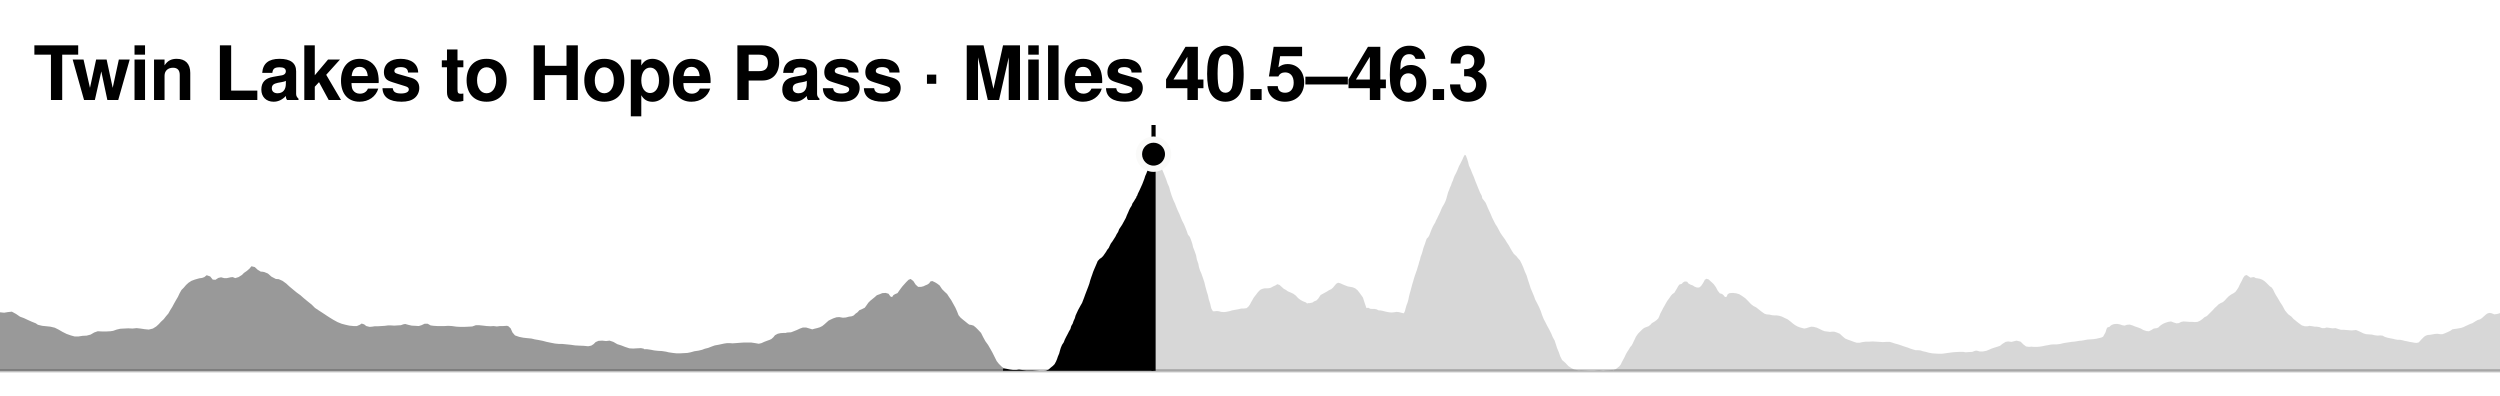
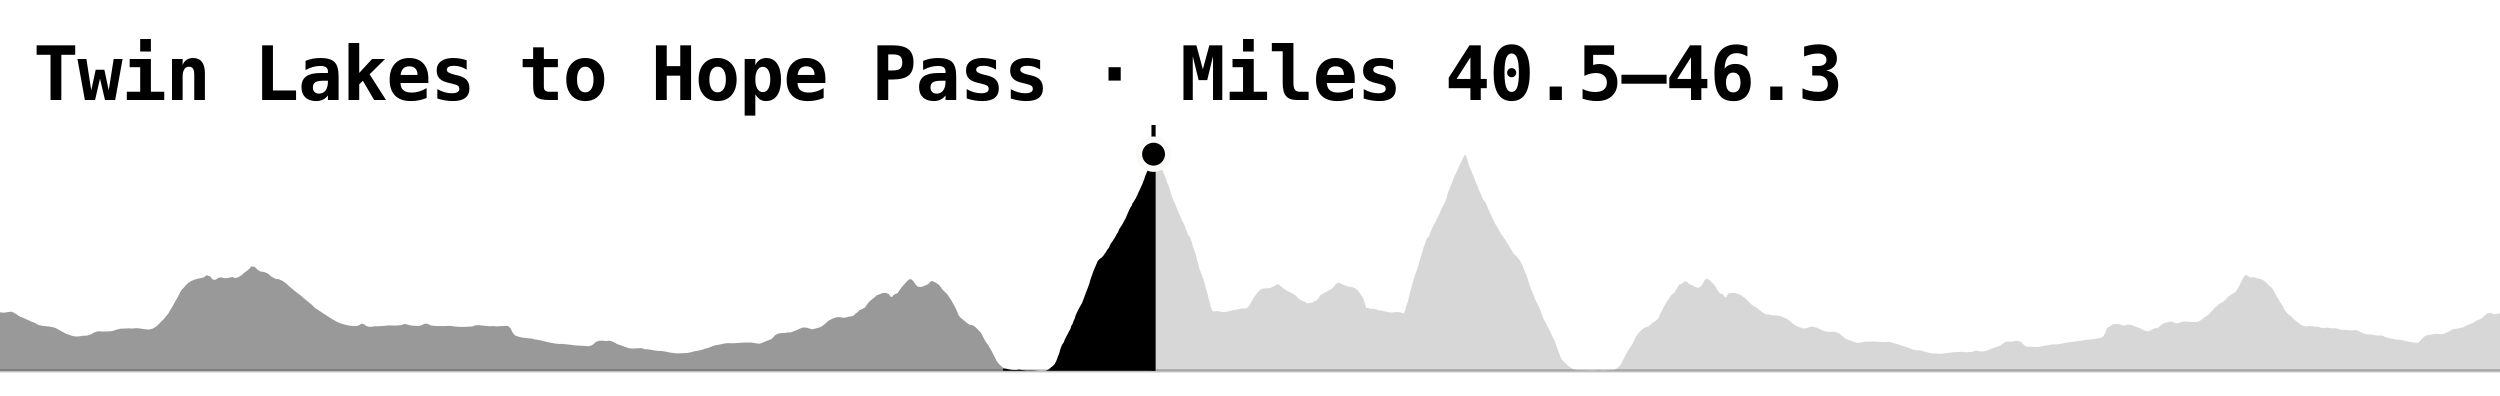
<svg xmlns="http://www.w3.org/2000/svg" viewBox="0 0 1200 190" role="img" aria-label="Leadville 100 elevation profile: Twin Lakes to Hope Pass, miles 40.5 to 46.3 of 99.9">
  <path d="M 0.0 178.0 L 0.0 149.9 L 2.0 150.1 L 3.8 149.8 L 5.7 149.6 L 7.7 150.7 L 9.6 152.0 L 11.5 152.7 L 13.2 153.5 L 15.2 154.4 L 17.2 155.2 L 18.2 155.9 L 20.3 156.4 L 22.3 156.6 L 24.2 156.8 L 26.3 157.3 L 28.1 158.2 L 30.0 159.3 L 32.0 160.3 L 34.0 161.0 L 35.8 161.5 L 37.7 161.5 L 39.6 161.2 L 41.6 161.1 L 43.5 160.6 L 45.2 159.6 L 46.9 159.0 L 49.0 159.1 L 51.1 159.1 L 53.0 159.0 L 54.3 158.8 L 56.0 158.2 L 57.7 157.8 L 59.5 157.7 L 61.6 157.6 L 63.6 157.7 L 65.6 157.5 L 67.4 157.7 L 69.4 158.0 L 71.4 158.2 L 73.4 157.7 L 75.0 156.7 L 76.2 155.6 L 77.3 154.4 L 78.6 153.2 L 79.6 151.9 L 80.8 150.5 L 81.7 148.9 L 82.7 147.3 L 83.5 145.8 L 84.4 144.2 L 85.4 142.5 L 86.2 140.8 L 87.1 139.2 L 88.2 138.1 L 89.3 136.8 L 90.5 135.7 L 91.9 134.8 L 93.5 134.2 L 95.6 133.6 L 97.0 133.4 L 98.1 133.0 L 99.2 132.1 L 100.9 132.7 L 102.1 134.2 L 103.4 134.3 L 104.8 133.4 L 106.1 133.1 L 107.6 133.5 L 108.9 133.5 L 110.7 133.1 L 111.7 133.0 L 112.9 133.5 L 114.5 133.0 L 116.1 132.0 L 117.1 131.0 L 118.4 130.1 L 119.7 129.0 L 120.7 127.8 L 122.3 128.2 L 123.7 129.5 L 125.2 130.4 L 125.8 130.4 L 126.4 130.5 L 126.9 130.6 L 128.6 131.3 L 130.3 132.8 L 132.4 133.9 L 133.8 134.0 L 135.6 134.8 L 137.4 136.1 L 138.9 137.5 L 140.7 139.0 L 142.4 140.4 L 144.2 141.7 L 145.9 143.2 L 147.6 144.6 L 149.6 146.2 L 151.2 147.8 L 153.0 149.0 L 154.7 150.1 L 156.5 151.3 L 158.2 152.4 L 160.0 153.5 L 162.0 154.6 L 164.0 155.4 L 165.9 155.9 L 167.7 156.3 L 169.7 156.5 L 171.3 156.5 L 172.7 155.9 L 173.6 155.3 L 174.8 155.7 L 175.8 156.5 L 177.4 156.9 L 178.6 156.8 L 179.9 156.6 L 181.5 156.6 L 183.1 156.5 L 184.7 156.4 L 186.2 156.2 L 187.7 156.2 L 189.2 156.3 L 190.7 156.2 L 192.4 156.1 L 193.5 155.7 L 194.5 155.5 L 195.9 155.9 L 197.6 156.3 L 199.5 156.4 L 201.0 156.5 L 202.3 156.1 L 203.8 155.4 L 205.3 155.4 L 206.7 156.2 L 208.2 156.4 L 209.9 156.5 L 211.6 156.5 L 213.4 156.5 L 215.2 156.4 L 216.9 156.5 L 219.1 156.8 L 220.9 156.9 L 222.9 156.9 L 225.0 156.8 L 226.7 156.7 L 228.4 156.1 L 230.0 156.1 L 231.9 156.3 L 233.6 156.5 L 235.5 156.6 L 236.9 156.5 L 238.5 156.7 L 240.0 156.5 L 241.6 156.5 L 243.1 156.4 L 243.5 156.4 L 243.6 156.5 L 243.9 156.5 L 245.1 157.6 L 246.0 159.6 L 247.2 161.0 L 249.2 161.7 L 251.2 162.1 L 253.0 162.3 L 255.1 162.5 L 256.7 162.9 L 258.5 163.2 L 260.5 163.6 L 262.4 164.1 L 264.3 164.5 L 266.4 164.9 L 268.4 165.1 L 270.0 165.1 L 272.0 165.3 L 274.0 165.5 L 276.1 165.8 L 278.0 165.9 L 280.3 166.0 L 282.3 166.2 L 283.8 165.9 L 284.9 165.2 L 285.9 164.2 L 287.3 163.6 L 289.1 163.5 L 290.9 163.7 L 292.6 163.5 L 294.4 164.1 L 296.3 165.2 L 298.2 165.8 L 300.0 166.5 L 302.1 167.2 L 303.9 167.3 L 305.7 167.2 L 307.6 167.1 L 307.7 167.1 L 309.1 167.4 L 309.1 167.6 L 310.5 167.6 L 312.5 167.9 L 314.0 168.2 L 315.8 168.4 L 317.7 168.5 L 319.7 168.8 L 320.9 169.1 L 322.9 169.4 L 324.7 169.6 L 326.5 169.6 L 328.3 169.5 L 330.0 169.4 L 331.5 169.1 L 333.3 168.6 L 335.3 168.3 L 337.0 167.9 L 338.3 167.4 L 339.9 167.0 L 341.7 166.3 L 343.1 165.8 L 344.8 165.5 L 346.2 165.2 L 347.6 164.9 L 349.0 164.7 L 349.8 164.7 L 350.3 164.7 L 351.6 164.8 L 353.1 164.7 L 354.4 164.6 L 355.7 164.5 L 357.3 164.4 L 358.6 164.4 L 360.5 164.4 L 362.5 164.7 L 364.2 165.0 L 365.5 164.7 L 366.8 164.1 L 368.1 163.6 L 369.5 163.1 L 370.3 162.7 L 371.2 161.9 L 372.0 160.9 L 373.3 160.2 L 374.7 159.9 L 376.3 159.8 L 377.3 159.8 L 377.5 159.7 L 377.6 159.6 L 377.9 159.6 L 378.0 159.6 L 379.7 159.5 L 381.0 159.0 L 382.5 158.4 L 384.0 157.7 L 385.4 157.2 L 386.9 157.2 L 388.6 157.7 L 389.9 158.1 L 390.9 157.8 L 392.2 157.5 L 393.5 157.1 L 394.7 156.5 L 395.7 155.7 L 396.7 154.8 L 397.7 153.9 L 398.9 153.3 L 400.0 152.8 L 401.5 152.3 L 402.8 152.2 L 404.6 152.5 L 406.0 152.4 L 407.5 152.0 L 408.9 151.8 L 409.8 151.4 L 410.6 150.6 L 411.6 149.9 L 412.5 148.9 L 413.9 148.3 L 415.1 147.7 L 415.9 146.6 L 416.8 145.3 L 417.8 144.3 L 418.8 143.5 L 419.9 142.6 L 420.9 141.7 L 422.3 141.2 L 423.5 140.7 L 425.1 140.6 L 426.5 141.0 L 427.4 142.3 L 428.2 142.6 L 428.8 141.7 L 429.6 141.2 L 430.8 140.7 L 431.7 139.4 L 432.5 138.3 L 433.2 137.4 L 434.1 136.4 L 435.0 135.4 L 436.1 134.3 L 437.1 133.9 L 438.4 134.9 L 439.5 136.6 L 440.7 137.7 L 442.1 137.7 L 443.3 137.4 L 444.1 137.0 L 445.1 136.6 L 446.0 136.0 L 446.6 135.1 L 447.5 134.9 L 448.8 135.5 L 449.8 136.1 L 451.0 137.0 L 452.2 138.8 L 453.5 140.1 L 454.6 141.1 L 455.5 142.5 L 456.6 144.1 L 457.6 145.9 L 458.6 147.7 L 459.4 149.5 L 460.1 151.3 L 461.1 152.5 L 462.3 153.5 L 463.3 154.3 L 464.4 155.2 L 465.2 155.8 L 466.3 156.0 L 467.3 156.3 L 468.4 157.2 L 469.5 158.3 L 470.9 159.8 L 471.9 161.8 L 473.0 163.8 L 474.3 165.6 L 475.4 167.5 L 476.4 169.3 L 477.4 171.3 L 478.4 173.3 L 479.5 174.7 L 480.5 175.7 L 481.3 176.4 L 481.4 176.4 L 481.4 178.0 Z" fill="rgba(0,0,0,0.40)" />
  <path d="M 481.4 178.0 L 481.4 176.4 L 481.7 176.9 L 481.7 177.3 L 481.8 177.2 L 481.8 177.0 L 481.8 176.8 L 481.8 176.8 L 481.8 176.8 L 483.5 177.1 L 484.8 177.4 L 486.2 177.6 L 487.9 177.6 L 489.1 177.4 L 490.6 177.6 L 492.7 177.8 L 494.3 177.8 L 495.8 177.8 L 497.5 177.9 L 499.2 178.0 L 500.8 178.0 L 502.1 177.9 L 503.3 177.4 L 504.3 176.5 L 505.3 175.7 L 506.2 174.8 L 506.9 173.5 L 507.4 172.3 L 507.8 171.1 L 508.4 169.7 L 508.8 168.2 L 509.2 166.9 L 509.8 165.5 L 510.6 164.3 L 511.1 163.0 L 511.8 161.6 L 512.5 160.3 L 513.1 159.1 L 513.8 157.9 L 514.2 156.5 L 514.9 155.3 L 515.3 154.1 L 515.9 152.8 L 516.3 151.4 L 516.9 150.1 L 517.5 148.8 L 518.1 147.7 L 518.7 146.6 L 519.4 145.4 L 519.9 144.1 L 520.4 142.8 L 520.9 141.4 L 521.4 140.1 L 521.9 138.8 L 522.4 137.5 L 522.9 136.1 L 523.3 134.6 L 523.8 133.1 L 524.3 131.7 L 524.7 130.5 L 525.2 129.3 L 525.8 127.9 L 526.4 126.5 L 526.9 125.3 L 527.8 124.3 L 528.7 123.7 L 529.5 122.9 L 530.2 121.9 L 530.9 120.9 L 531.4 120.0 L 532.2 119.0 L 532.7 117.9 L 533.2 116.9 L 534.0 115.8 L 534.7 114.7 L 535.4 113.6 L 536.0 112.4 L 536.7 111.3 L 537.2 110.0 L 538.0 108.8 L 538.6 107.9 L 539.2 106.8 L 539.8 105.7 L 540.4 104.6 L 540.9 103.3 L 541.5 102.0 L 542.0 100.8 L 542.5 99.8 L 543.2 98.7 L 543.6 97.6 L 544.3 96.6 L 545.0 95.4 L 545.4 94.9 L 545.4 94.6 L 545.4 94.5 L 545.8 94.0 L 546.2 92.9 L 546.8 91.7 L 547.3 90.6 L 547.8 89.5 L 548.3 88.4 L 548.8 87.1 L 549.3 85.8 L 549.7 84.5 L 550.2 83.4 L 550.7 82.1 L 551.1 80.9 L 551.7 79.8 L 552.1 78.6 L 552.5 77.4 L 552.8 76.0 L 553.4 74.7 L 553.7 74.0 L 553.7 178.0 Z" fill="#000000" />
  <path d="M 553.7 178.0 L 553.7 74.0 L 554.4 74.7 L 555.3 76.4 L 556.2 78.3 L 557.3 80.2 L 558.2 82.2 L 559.0 84.2 L 559.8 86.2 L 560.4 88.0 L 561.2 89.8 L 561.7 91.7 L 562.4 93.9 L 563.2 96.0 L 564.0 97.7 L 564.6 99.3 L 565.3 101.0 L 566.1 102.7 L 566.7 104.2 L 567.4 105.9 L 568.3 107.6 L 569.0 109.3 L 569.7 111.1 L 570.2 112.6 L 571.1 113.7 L 571.7 115.2 L 572.3 117.0 L 572.7 118.7 L 573.4 120.5 L 574.1 122.5 L 574.5 124.6 L 575.2 126.6 L 575.5 128.2 L 576.0 129.8 L 576.7 131.4 L 577.4 133.4 L 578.1 135.5 L 578.6 137.6 L 579.2 139.8 L 579.8 141.7 L 580.2 143.6 L 580.9 145.8 L 581.4 148.0 L 582.2 149.4 L 583.1 149.4 L 584.1 149.3 L 585.0 149.4 L 586.2 149.7 L 587.5 149.8 L 588.5 149.7 L 589.5 149.5 L 590.4 149.3 L 591.3 149.0 L 592.4 148.8 L 593.5 148.6 L 594.6 148.4 L 595.8 148.1 L 597.0 148.1 L 598.4 147.9 L 599.3 147.1 L 600.0 146.1 L 600.5 145.1 L 601.1 144.1 L 601.7 143.0 L 602.3 142.2 L 603.0 141.3 L 603.6 140.5 L 604.4 139.6 L 605.1 139.0 L 606.1 138.6 L 607.0 138.4 L 608.3 138.4 L 609.3 138.3 L 610.0 138.1 L 611.1 137.5 L 612.4 136.9 L 613.1 136.4 L 614.2 136.8 L 615.2 137.7 L 616.2 138.6 L 617.3 139.2 L 618.1 139.8 L 619.5 140.4 L 620.8 141.0 L 622.0 141.9 L 623.1 143.1 L 624.3 144.0 L 625.4 144.6 L 626.9 145.2 L 627.4 145.7 L 627.5 146.0 L 627.5 146.0 L 627.5 145.8 L 627.5 145.7 L 627.5 145.6 L 627.7 145.5 L 627.8 145.5 L 628.0 145.5 L 628.0 145.5 L 628.6 145.5 L 630.0 145.2 L 630.7 144.7 L 631.9 144.2 L 632.7 143.4 L 633.3 142.5 L 633.9 141.6 L 635.0 141.0 L 635.9 140.5 L 637.0 139.9 L 637.9 139.3 L 639.0 138.8 L 639.9 138.0 L 640.7 137.0 L 641.4 136.2 L 642.3 135.7 L 643.4 136.0 L 644.7 136.6 L 645.7 137.0 L 647.0 137.5 L 648.2 137.7 L 649.3 137.9 L 650.5 138.4 L 651.6 139.3 L 652.4 140.3 L 653.2 141.4 L 654.2 142.8 L 655.1 145.6 L 655.9 147.9 L 656.7 147.7 L 657.7 148.2 L 658.7 148.3 L 659.9 148.3 L 660.8 148.5 L 661.8 149.0 L 662.6 149.0 L 663.6 149.2 L 664.8 149.5 L 665.7 149.7 L 666.8 149.9 L 667.9 150.0 L 669.1 149.9 L 670.3 149.7 L 671.4 149.8 L 672.6 150.1 L 673.8 150.4 L 674.3 149.5 L 674.7 148.0 L 675.1 146.6 L 675.6 145.3 L 676.0 143.9 L 676.3 142.4 L 676.7 140.8 L 677.1 139.4 L 677.5 137.9 L 677.9 136.4 L 678.3 135.1 L 678.7 133.7 L 679.1 132.4 L 679.6 131.0 L 680.1 129.6 L 680.5 128.2 L 680.9 127.0 L 681.2 125.8 L 681.6 124.6 L 681.9 123.3 L 682.4 122.0 L 682.8 120.7 L 683.1 119.5 L 683.5 118.3 L 684.0 117.0 L 684.4 115.7 L 684.8 114.6 L 685.5 113.9 L 686.0 113.1 L 686.4 112.1 L 686.8 111.0 L 687.3 109.8 L 687.8 108.7 L 688.3 107.8 L 688.9 106.8 L 689.3 105.8 L 689.8 104.9 L 690.3 103.8 L 690.9 102.6 L 691.4 101.5 L 691.8 100.5 L 692.3 99.4 L 692.9 98.4 L 693.4 97.5 L 693.9 96.4 L 694.3 95.2 L 694.7 93.7 L 695.1 92.3 L 695.6 91.1 L 696.0 90.0 L 696.5 88.9 L 696.9 87.7 L 697.4 86.6 L 697.8 85.4 L 698.3 84.2 L 698.9 83.1 L 699.4 82.0 L 699.9 80.8 L 700.3 79.8 L 701.0 78.5 L 701.5 77.5 L 702.0 76.5 L 702.5 75.3 L 703.1 74.3 L 703.6 74.6 L 704.2 76.2 L 704.7 77.8 L 705.1 79.5 L 705.9 81.2 L 706.6 83.0 L 707.5 85.1 L 708.2 87.0 L 708.9 88.7 L 709.7 90.7 L 710.5 92.6 L 711.3 94.1 L 711.4 94.8 L 711.4 94.8 L 711.5 95.2 L 712.2 96.1 L 713.1 97.3 L 713.7 98.7 L 714.2 99.9 L 714.8 101.2 L 715.5 102.7 L 716.2 104.4 L 717.1 106.2 L 717.8 107.6 L 718.6 108.8 L 719.3 110.1 L 720.2 111.8 L 721.3 113.4 L 722.4 114.9 L 723.3 116.4 L 724.3 117.9 L 725.0 119.2 L 725.7 120.4 L 726.6 121.8 L 727.9 123.0 L 728.6 123.9 L 729.6 125.0 L 730.4 126.6 L 731.2 128.4 L 731.9 130.3 L 732.8 132.3 L 733.4 134.3 L 734.1 136.4 L 734.7 138.3 L 735.5 140.2 L 736.3 142.1 L 736.9 143.8 L 737.8 145.5 L 738.8 147.5 L 739.6 149.4 L 740.2 151.2 L 741.0 153.2 L 741.8 154.7 L 742.5 156.1 L 743.6 158.1 L 744.6 160.1 L 745.3 161.8 L 746.2 163.4 L 746.8 165.2 L 747.4 167.1 L 748.2 169.0 L 748.9 171.0 L 749.8 172.8 L 751.4 174.2 L 752.8 175.7 L 754.3 176.7 L 755.5 177.3 L 756.8 177.6 L 757.7 177.8 L 759.1 177.7 L 760.4 177.8 L 761.8 177.9 L 763.4 178.0 L 765.1 178.0 L 766.4 177.8 L 767.8 177.7 L 769.6 178.0 L 770.6 177.8 L 772.4 177.7 L 774.0 177.5 L 774.3 177.7 L 774.4 178.0 L 774.4 177.9 L 774.5 177.9 L 774.5 177.8 L 774.5 177.7 L 774.5 177.6 L 774.5 177.5 L 774.5 177.4 L 774.5 177.4 L 774.7 177.4 L 774.9 177.4 L 775.0 177.4 L 775.7 177.1 L 776.3 176.6 L 777.2 175.9 L 778.0 174.9 L 778.5 173.8 L 779.1 172.7 L 779.8 171.4 L 780.4 170.1 L 781.0 169.0 L 781.8 167.8 L 782.5 166.6 L 783.2 165.8 L 783.7 164.9 L 784.2 163.8 L 784.7 162.8 L 785.2 161.7 L 785.8 160.8 L 786.4 160.0 L 787.4 159.0 L 788.3 158.1 L 789.2 157.4 L 790.2 157.0 L 791.3 156.6 L 792.2 155.9 L 792.9 155.1 L 793.6 154.7 L 794.4 154.2 L 795.2 153.6 L 796.0 152.8 L 796.5 151.7 L 797.0 150.4 L 797.7 149.1 L 798.3 147.9 L 799.0 146.7 L 799.6 145.6 L 800.3 144.4 L 801.2 143.2 L 802.0 142.0 L 802.7 141.2 L 803.7 140.5 L 804.3 139.5 L 804.9 138.5 L 805.5 137.4 L 806.1 136.6 L 807.3 136.2 L 807.8 135.6 L 808.7 135.1 L 809.8 135.2 L 810.5 136.1 L 811.4 136.6 L 812.5 137.0 L 813.4 137.6 L 814.5 138.0 L 815.6 138.0 L 816.5 137.3 L 817.2 136.3 L 817.8 135.3 L 818.3 134.3 L 819.1 133.8 L 820.1 134.1 L 821.3 135.2 L 822.5 136.3 L 823.6 137.8 L 824.5 139.5 L 825.5 140.8 L 826.6 141.1 L 827.4 141.8 L 828.0 142.6 L 828.8 142.4 L 829.3 141.2 L 830.2 140.7 L 831.8 140.6 L 833.4 140.8 L 834.8 141.2 L 836.1 142.0 L 837.8 143.2 L 839.1 144.5 L 840.5 146.0 L 841.7 146.9 L 842.9 147.5 L 844.3 148.6 L 845.7 149.7 L 847.0 150.6 L 848.0 150.9 L 849.3 151.0 L 850.6 151.3 L 851.9 151.4 L 852.9 151.4 L 854.1 151.6 L 855.4 152.0 L 856.6 152.6 L 858.1 153.3 L 859.4 154.3 L 860.6 155.3 L 861.7 156.1 L 862.8 156.7 L 863.8 157.1 L 864.9 157.4 L 866.0 157.7 L 867.1 157.5 L 868.3 157.1 L 869.4 156.8 L 870.6 156.9 L 872.1 157.3 L 873.6 158.0 L 874.8 158.6 L 875.9 159.0 L 877.6 159.2 L 878.1 159.3 L 878.1 159.3 L 878.5 159.3 L 879.4 159.2 L 880.4 159.2 L 881.7 159.6 L 883.1 160.2 L 884.5 161.5 L 885.7 162.5 L 886.9 163.0 L 888.3 163.5 L 889.9 164.1 L 891.2 164.5 L 892.7 164.5 L 894.0 164.2 L 895.5 164.0 L 897.1 164.0 L 898.9 163.9 L 900.6 164.0 L 902.2 164.1 L 903.7 164.2 L 905.5 164.1 L 905.7 164.1 L 907.1 164.1 L 908.4 164.5 L 909.6 164.9 L 911.1 165.3 L 912.6 165.8 L 914.0 166.3 L 915.6 166.8 L 916.9 167.3 L 918.1 167.7 L 919.5 168.1 L 920.7 168.1 L 921.8 168.2 L 923.0 168.6 L 924.4 168.9 L 925.8 169.3 L 927.5 169.6 L 928.9 169.7 L 930.5 169.8 L 931.9 169.8 L 932.9 169.7 L 934.3 169.5 L 935.8 169.3 L 937.3 169.1 L 938.6 169.0 L 940.6 168.9 L 942.3 168.9 L 943.5 169.1 L 944.9 169.0 L 946.7 168.9 L 947.2 168.7 L 948.0 168.4 L 948.7 168.3 L 949.2 168.4 L 950.2 168.7 L 951.8 168.7 L 953.4 168.4 L 954.9 167.8 L 956.0 167.3 L 957.2 166.9 L 958.5 166.5 L 960.0 166.0 L 961.1 165.1 L 962.7 164.1 L 963.9 163.9 L 965.5 164.1 L 966.7 163.8 L 967.9 163.5 L 969.9 164.0 L 971.2 165.3 L 972.5 166.3 L 973.9 166.5 L 975.1 166.4 L 976.2 166.5 L 977.8 166.5 L 979.0 166.4 L 980.3 166.2 L 981.7 165.9 L 982.9 165.7 L 984.4 165.4 L 985.6 165.3 L 987.3 165.3 L 988.9 165.1 L 990.5 164.7 L 991.7 164.5 L 993.1 164.3 L 994.3 164.1 L 995.5 164.0 L 996.9 163.8 L 998.0 163.6 L 999.2 163.5 L 1000.4 163.3 L 1001.9 163.0 L 1003.4 162.9 L 1004.8 162.8 L 1006.2 162.6 L 1007.5 162.3 L 1008.7 162.0 L 1009.5 161.6 L 1010.1 160.5 L 1010.7 159.4 L 1011.0 158.3 L 1011.4 157.3 L 1012.1 157.0 L 1012.6 156.9 L 1012.7 156.7 L 1013.0 156.4 L 1013.7 155.9 L 1013.8 155.9 L 1014.6 155.6 L 1015.5 155.5 L 1016.5 155.5 L 1017.5 155.7 L 1018.7 156.1 L 1019.8 156.3 L 1020.9 155.9 L 1022.3 155.8 L 1023.6 156.2 L 1024.8 156.7 L 1026.3 157.2 L 1027.6 157.7 L 1028.8 158.4 L 1030.3 158.9 L 1031.5 159.0 L 1032.7 158.4 L 1033.8 157.7 L 1035.3 157.5 L 1036.0 157.2 L 1036.7 156.5 L 1037.5 155.9 L 1038.5 155.3 L 1039.5 154.9 L 1040.7 154.5 L 1042.1 154.3 L 1043.4 154.8 L 1044.7 155.2 L 1045.8 155.1 L 1047.0 154.5 L 1048.1 154.3 L 1049.7 154.4 L 1050.9 154.5 L 1052.3 154.5 L 1053.5 154.6 L 1054.8 154.5 L 1055.7 154.1 L 1056.4 153.7 L 1057.2 153.1 L 1058.1 152.3 L 1059.3 151.7 L 1060.2 150.8 L 1061.2 149.8 L 1062.2 148.8 L 1063.1 147.8 L 1064.0 147.0 L 1064.9 146.1 L 1065.9 145.5 L 1067.0 145.0 L 1067.9 144.2 L 1068.8 143.2 L 1069.8 142.2 L 1070.9 141.4 L 1072.0 140.8 L 1073.0 140.1 L 1073.8 139.0 L 1074.5 137.9 L 1075.0 136.8 L 1075.5 135.8 L 1076.1 134.7 L 1076.7 133.4 L 1077.5 132.3 L 1078.4 132.0 L 1079.1 132.5 L 1080.3 133.3 L 1081.0 133.1 L 1081.9 133.0 L 1082.8 133.5 L 1083.6 133.6 L 1084.7 133.8 L 1085.8 134.2 L 1086.9 134.9 L 1087.8 135.7 L 1088.7 136.6 L 1089.5 137.4 L 1090.4 138.0 L 1091.1 139.0 L 1091.7 140.3 L 1092.4 141.6 L 1093.1 142.7 L 1093.7 143.7 L 1094.5 145.1 L 1095.5 146.6 L 1096.2 147.9 L 1096.8 149.0 L 1097.6 150.0 L 1098.4 150.9 L 1099.8 151.9 L 1100.9 153.1 L 1101.9 153.9 L 1102.6 154.5 L 1103.8 155.4 L 1104.9 156.2 L 1106.3 156.6 L 1107.7 156.6 L 1108.5 156.4 L 1109.9 156.6 L 1111.1 156.8 L 1112.0 156.8 L 1113.3 157.0 L 1114.6 157.5 L 1115.8 157.5 L 1116.8 157.2 L 1118.2 157.4 L 1119.6 157.6 L 1121.1 157.5 L 1122.3 157.9 L 1123.6 158.3 L 1125.0 158.3 L 1126.2 158.4 L 1127.4 158.5 L 1128.7 158.6 L 1130.0 158.5 L 1130.9 158.4 L 1132.1 158.9 L 1133.4 159.5 L 1134.4 160.0 L 1135.7 160.4 L 1137.0 160.5 L 1138.5 160.6 L 1139.7 160.9 L 1141.3 161.1 L 1142.4 161.0 L 1143.6 161.1 L 1144.7 161.7 L 1146.0 162.1 L 1147.4 162.4 L 1148.5 162.6 L 1149.7 162.9 L 1150.8 163.1 L 1152.0 163.1 L 1153.1 163.3 L 1154.2 163.6 L 1155.3 163.8 L 1156.6 164.1 L 1157.9 164.3 L 1158.8 164.5 L 1159.9 164.6 L 1160.9 164.4 L 1161.5 163.8 L 1162.2 163.0 L 1162.9 162.3 L 1163.6 161.6 L 1164.4 161.1 L 1165.3 160.8 L 1166.5 160.7 L 1167.6 160.5 L 1168.7 160.3 L 1169.9 160.2 L 1171.3 160.4 L 1172.4 160.4 L 1173.5 160.0 L 1174.4 159.6 L 1175.3 159.2 L 1176.3 158.7 L 1177.1 158.1 L 1178.2 157.9 L 1179.1 157.8 L 1180.2 157.6 L 1181.3 157.4 L 1182.5 157.0 L 1183.5 156.5 L 1184.6 156.0 L 1185.7 155.5 L 1186.8 155.1 L 1187.6 154.6 L 1188.4 154.1 L 1189.3 153.6 L 1190.4 153.3 L 1191.3 152.7 L 1192.3 151.8 L 1193.2 151.0 L 1193.9 150.5 L 1194.8 150.2 L 1195.8 150.3 L 1197.3 150.9 L 1198.7 150.7 L 1200.0 150.3 L 1200.0 178.0 Z" fill="rgba(0,0,0,0.16)" />
  <line x1="0" y1="178.0" x2="1200" y2="178.0" stroke="rgba(0,0,0,0.25)" stroke-width="1.5" />
  <line x1="553.7" y1="60.0" x2="553.7" y2="178.0" stroke="#000" stroke-width="2" />
  <circle cx="553.7" cy="74.0" r="7" fill="#000" stroke="#fafaf9" stroke-width="3" />
-   <text x="16.0" y="48.0" text-anchor="start" font-family="system-ui, -apple-system, 'Segoe UI', Helvetica, Arial, sans-serif" letter-spacing="-0.5" font-size="36" font-weight="700" fill="#000">Twin Lakes to Hope Pass · Miles 40.5–46.3</text>
+   <text x="16.0" y="48.0" text-anchor="start" font-family="'Roboto Mono', ui-monospace, SFMono-Regular, Menlo, Consolas, monospace" letter-spacing="-0.5" font-size="36" font-weight="700" fill="#000">Twin Lakes to Hope Pass · Miles 40.5–46.3</text>
</svg>
